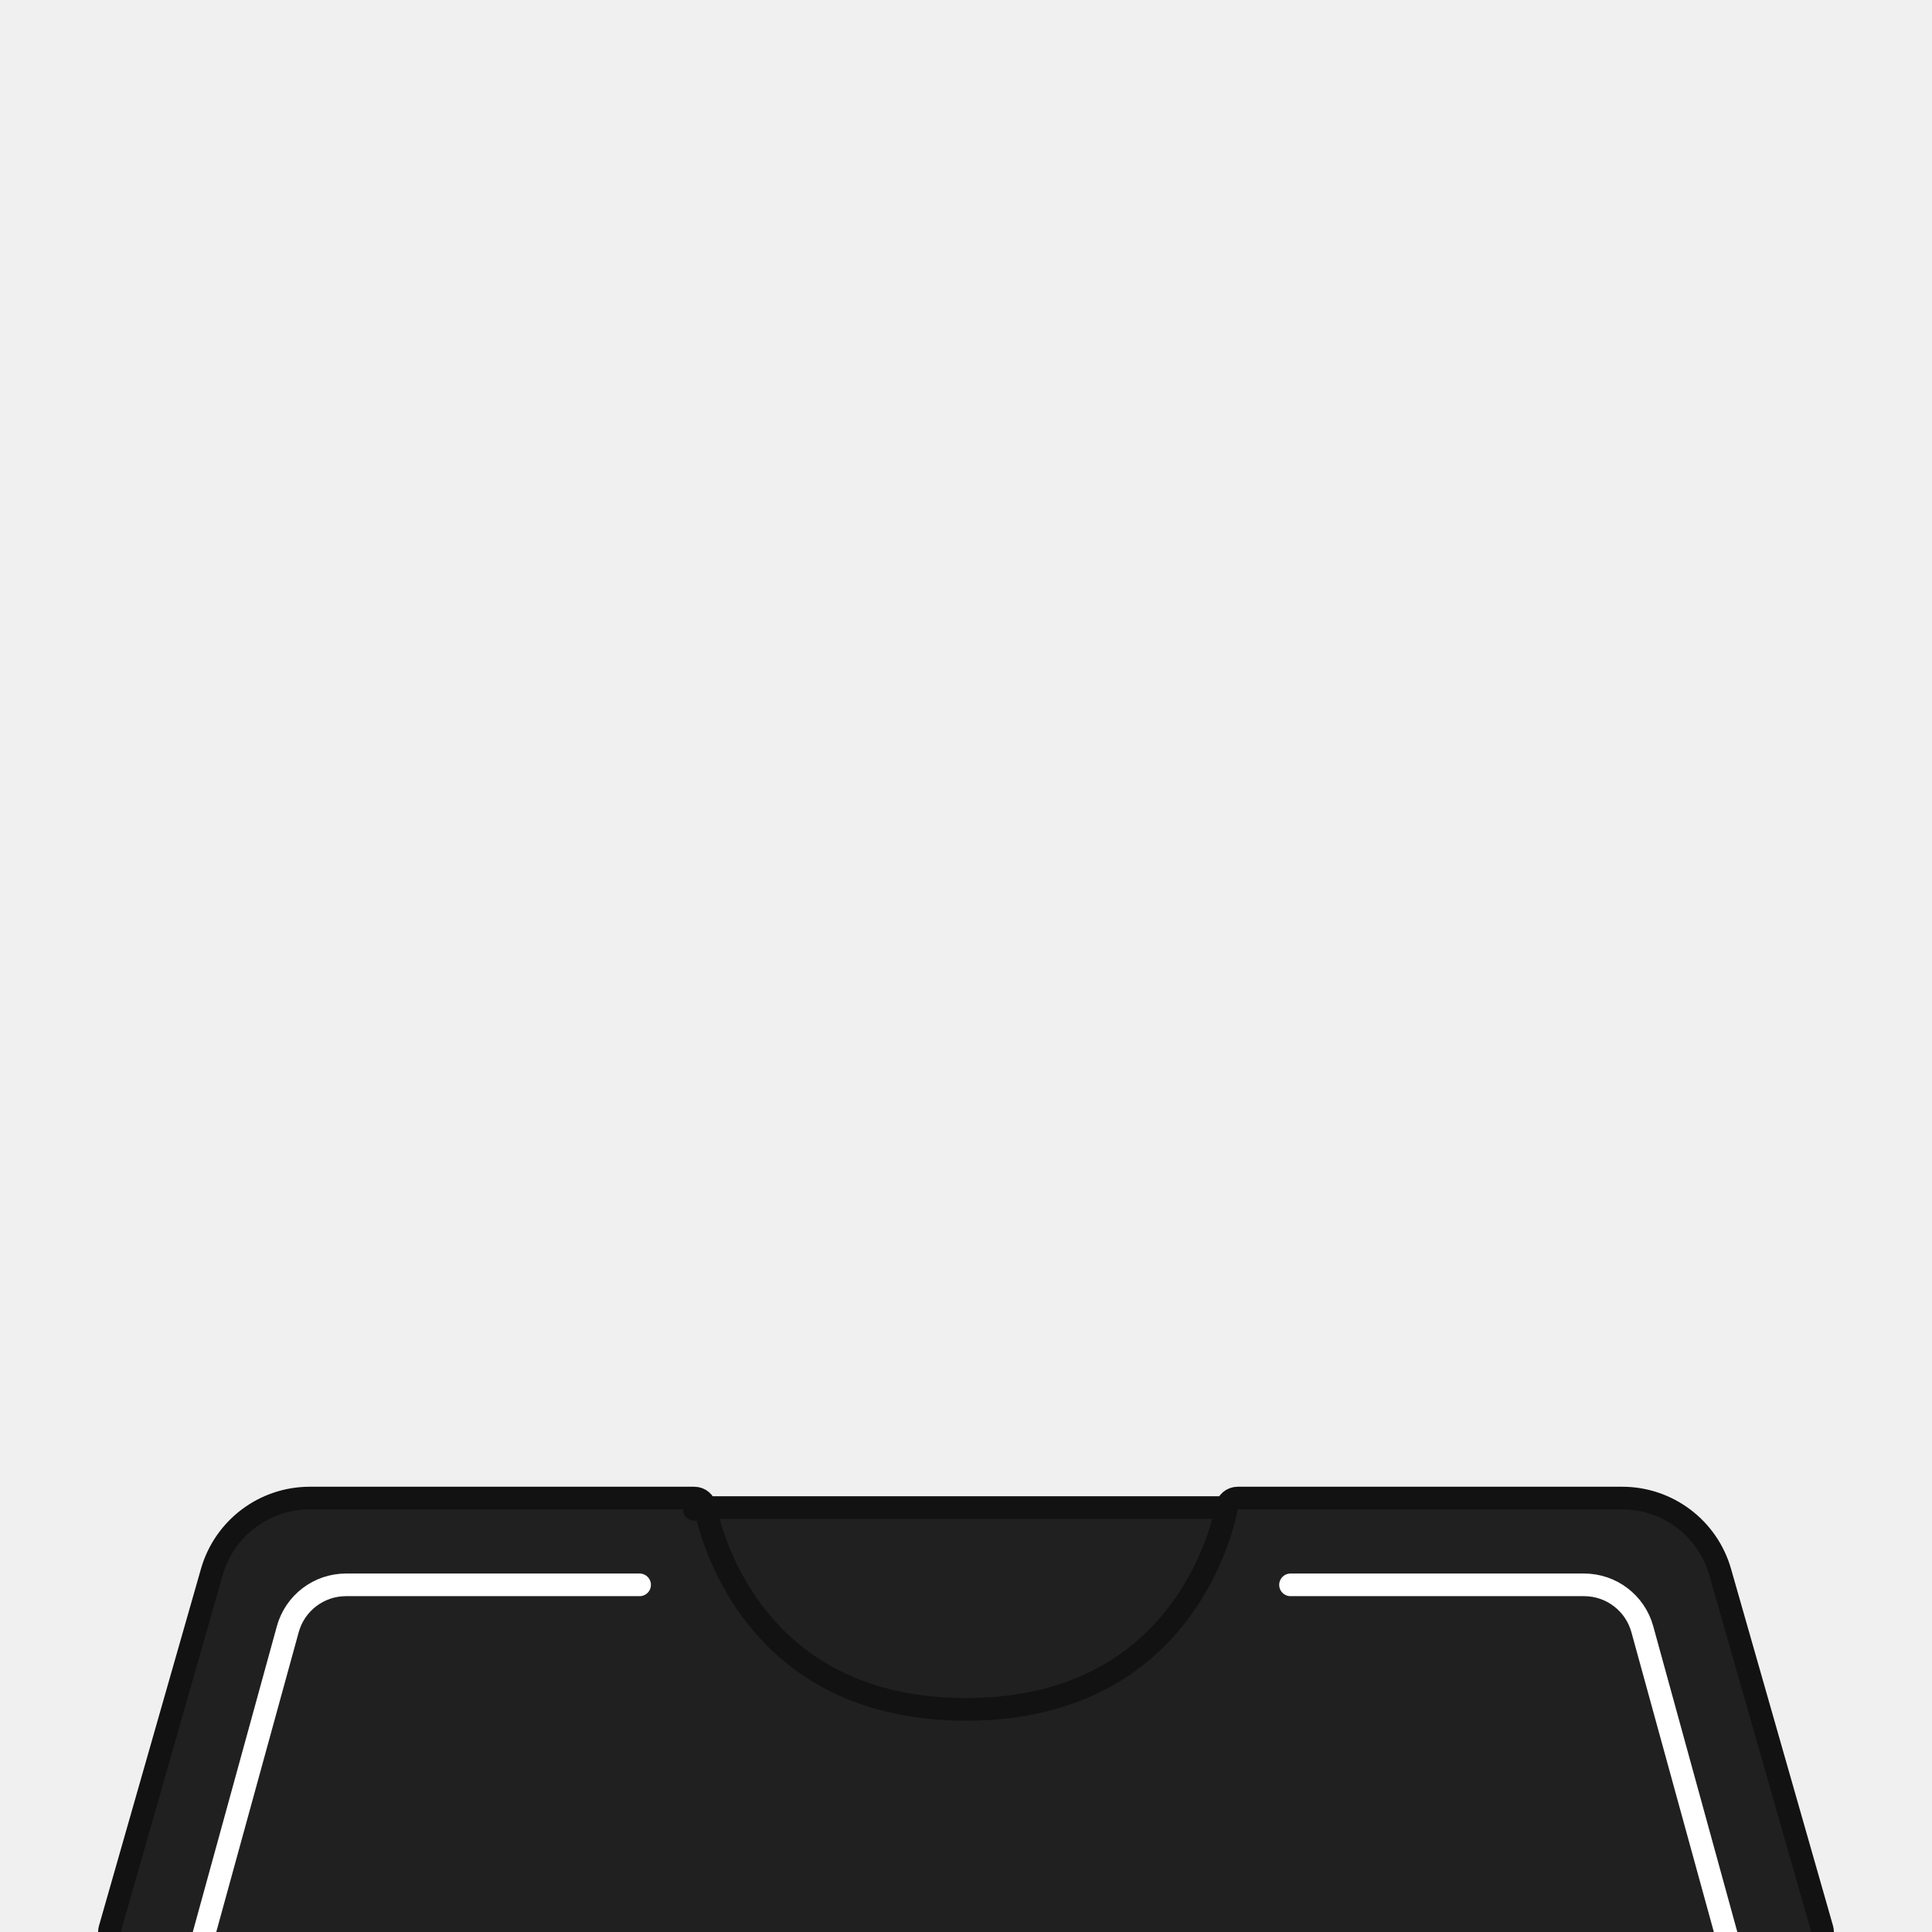
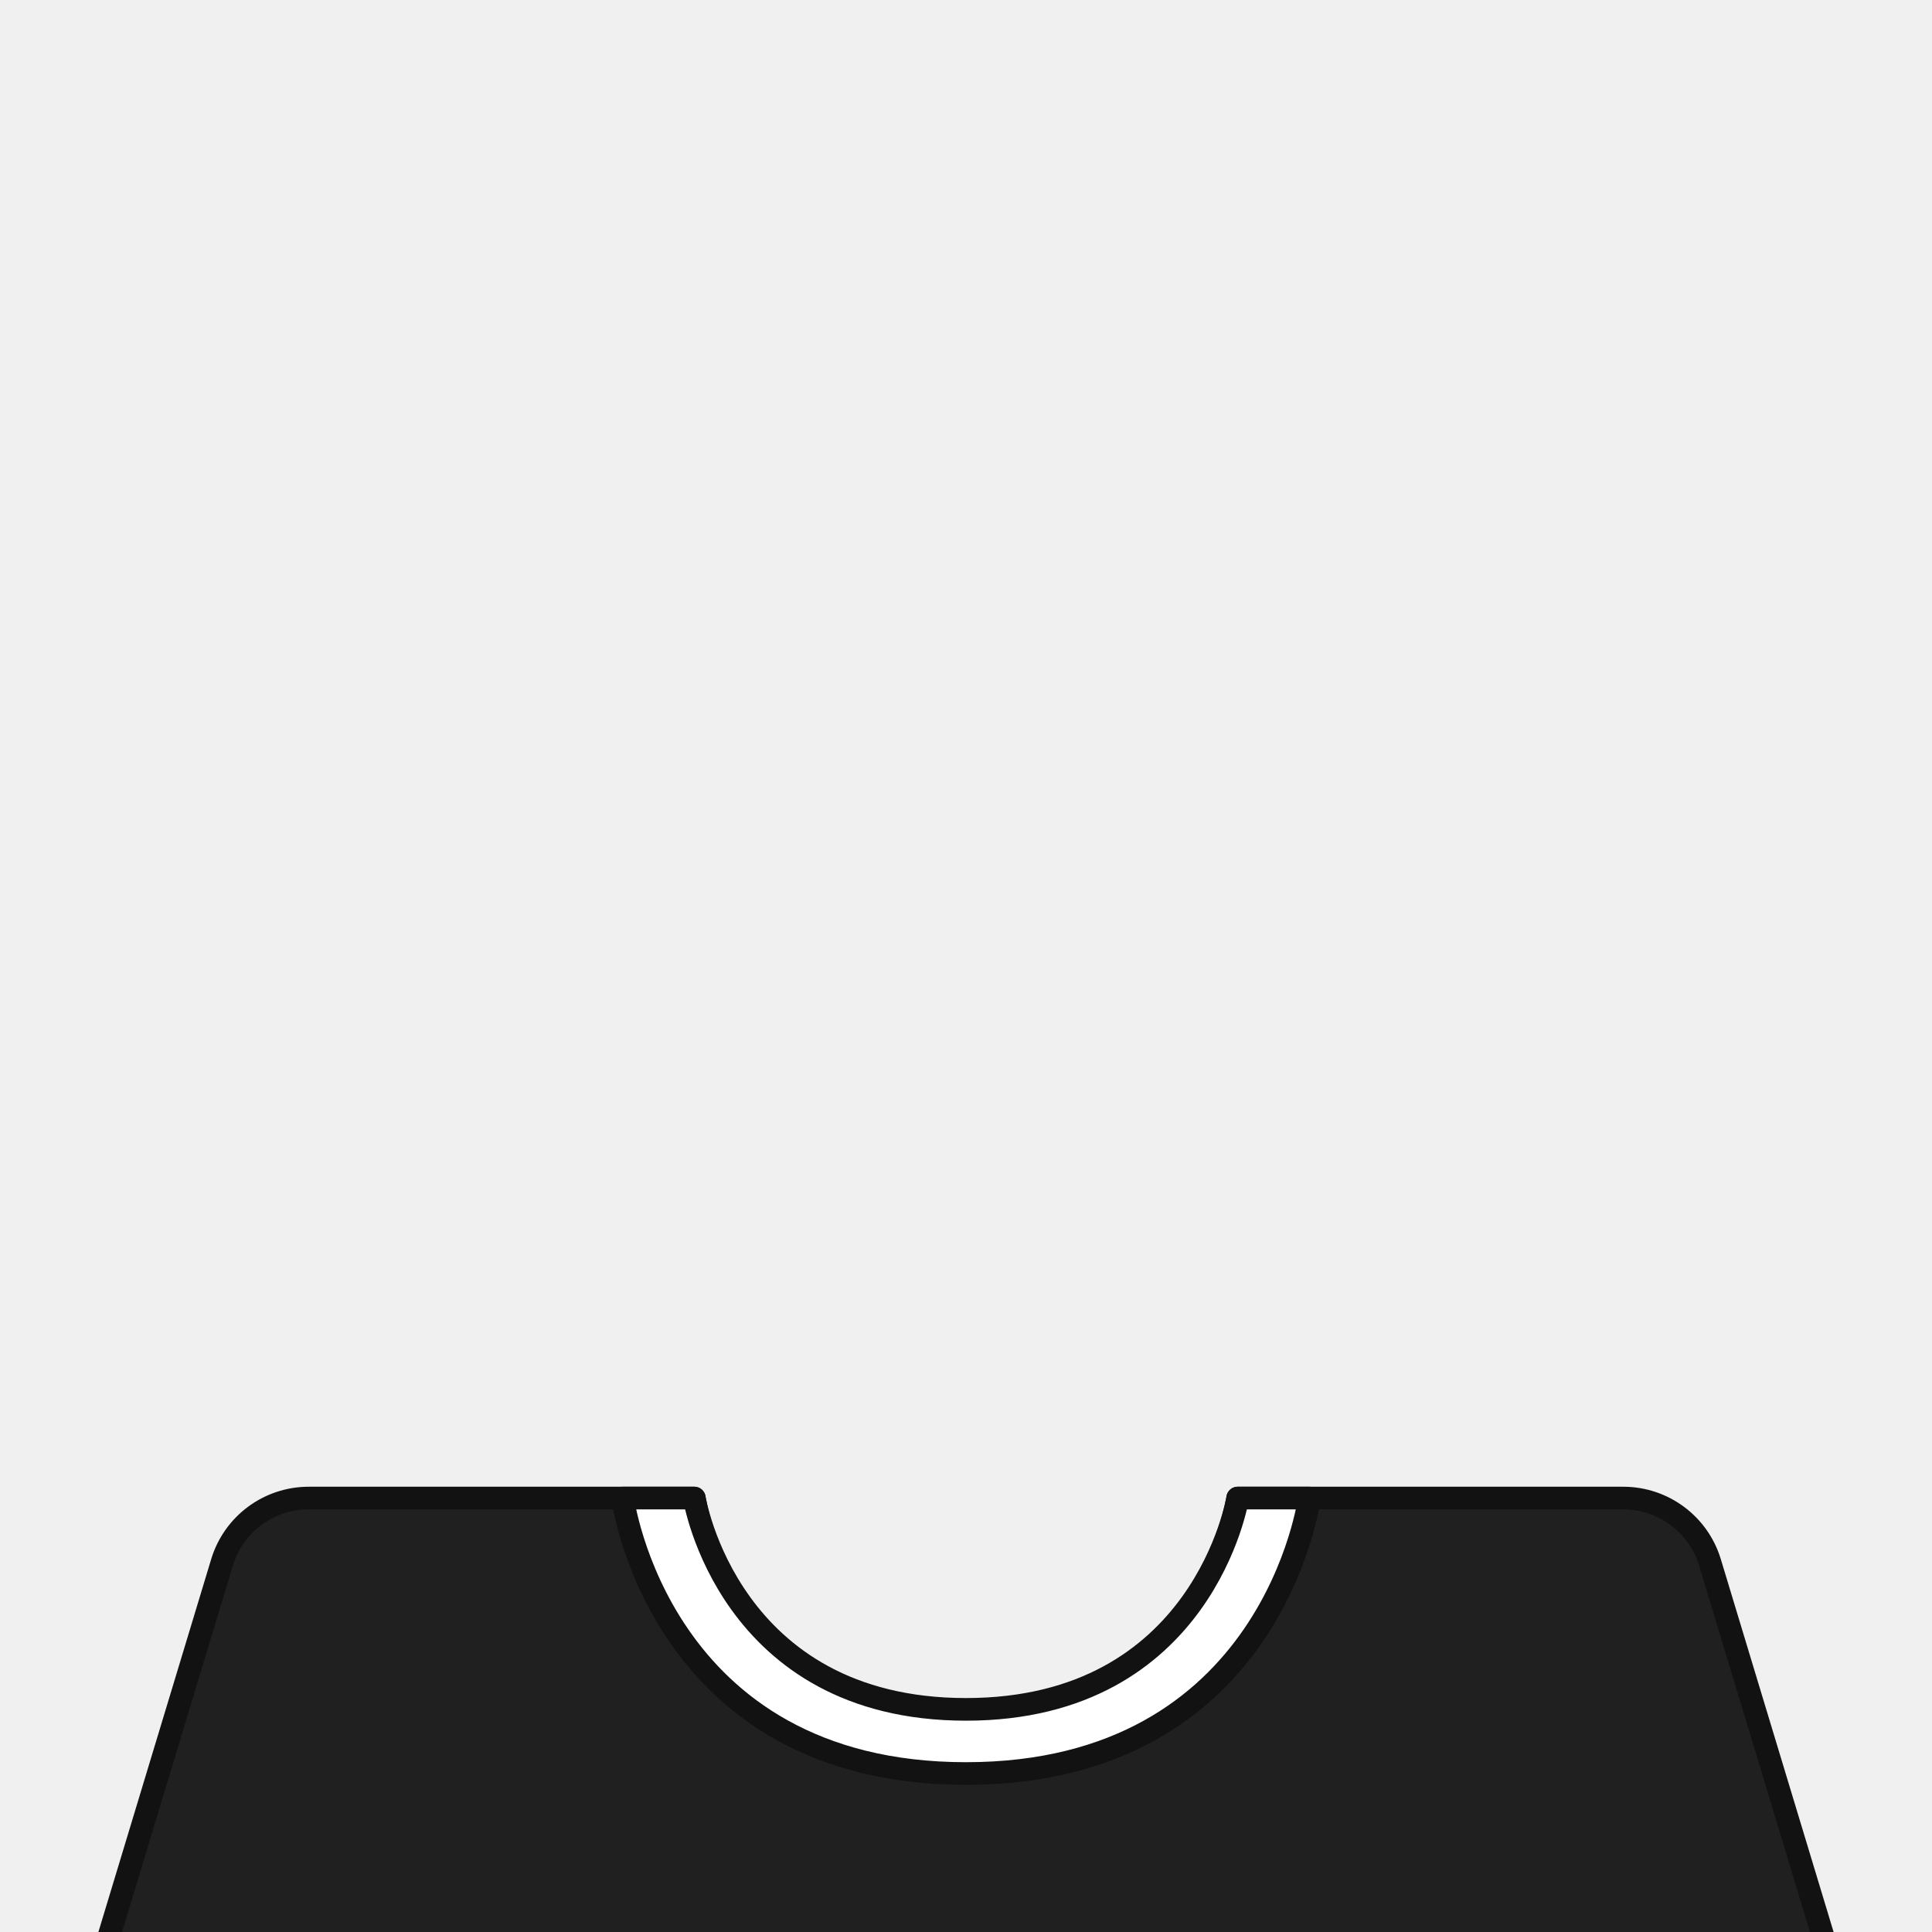
<svg xmlns="http://www.w3.org/2000/svg" width="512" height="512" viewBox="0 0 512 512" fill="none">
-   <g clip-path="url(#clip0_1672_4222)">
-     <path d="M186.962 399.524C186.962 399.523 186.962 399.522 186.962 399.521M186.962 399.524L186.962 399.521C186.962 399.523 186.962 399.524 184 400L186.962 399.521M186.962 399.524L186.965 399.539C186.968 399.557 186.973 399.588 186.981 399.632C186.997 399.721 187.022 399.859 187.059 400.046C187.133 400.418 187.252 400.98 187.426 401.703C187.775 403.151 188.346 405.243 189.224 407.763C190.982 412.813 193.955 419.535 198.806 426.242C208.43 439.55 225.566 453 256 453C286.434 453 303.57 439.55 313.194 426.242C318.045 419.535 321.018 412.813 322.776 407.763C323.654 405.243 324.225 403.151 324.574 401.703C324.748 400.98 324.867 400.418 324.941 400.046C324.978 399.859 325.004 399.721 325.019 399.632C325.027 399.588 325.033 399.557 325.036 399.539L325.038 399.524L325.039 399.521M186.962 399.524L325.039 399.521M186.962 399.521C186.726 398.068 185.472 397 184 397H82.103C70.048 397 59.454 404.991 56.142 416.583L29.115 511.176C28.857 512.081 29.038 513.055 29.605 513.807C30.172 514.558 31.059 515 32 515H480C480.941 515 481.828 514.558 482.395 513.807C482.962 513.055 483.143 512.081 482.885 511.176L455.858 416.583C452.546 404.991 441.952 397 429.897 397H328C326.528 397 325.273 398.068 325.039 399.521M186.962 399.521L325.039 399.521" fill="#202020" stroke="#121212" stroke-width="6" stroke-linecap="round" stroke-linejoin="round" />
-     <path d="M169.5 420H91.694C84.491 420 78.177 424.813 76.267 431.757L52 520" stroke="white" stroke-width="6" stroke-linecap="round" stroke-linejoin="round" />
-     <path d="M342 420H419.806C427.009 420 433.323 424.813 435.233 431.757L459.5 520" stroke="white" stroke-width="6" stroke-linecap="round" stroke-linejoin="round" />
+   <g clip-path="url(#clip0_1672_4231)">
+     <path d="M58.842 414.051C61.905 403.926 71.236 397 81.814 397H184C184 397 193 456 256 456C319 456 328 397 328 397H430.186C440.765 397 450.095 403.926 453.158 414.051L484 516H28L58.842 414.051Z" fill="#202020" stroke="#121212" stroke-width="6" stroke-linecap="round" stroke-linejoin="round" />
+     <path d="M256 453C193 453 184 397 184 397H165C165 397 174.5 470 256 470C337.5 470 347 397 347 397H328C328 397 319 453 256 453Z" fill="white" stroke="#121212" stroke-width="6" stroke-linecap="round" stroke-linejoin="round" />
  </g>
  <defs>
-     <clipPath id="clip0_1672_4222">
+     <clipPath id="clip0_1672_4231">
      <rect width="512" height="512" fill="white" />
    </clipPath>
  </defs>
</svg>
